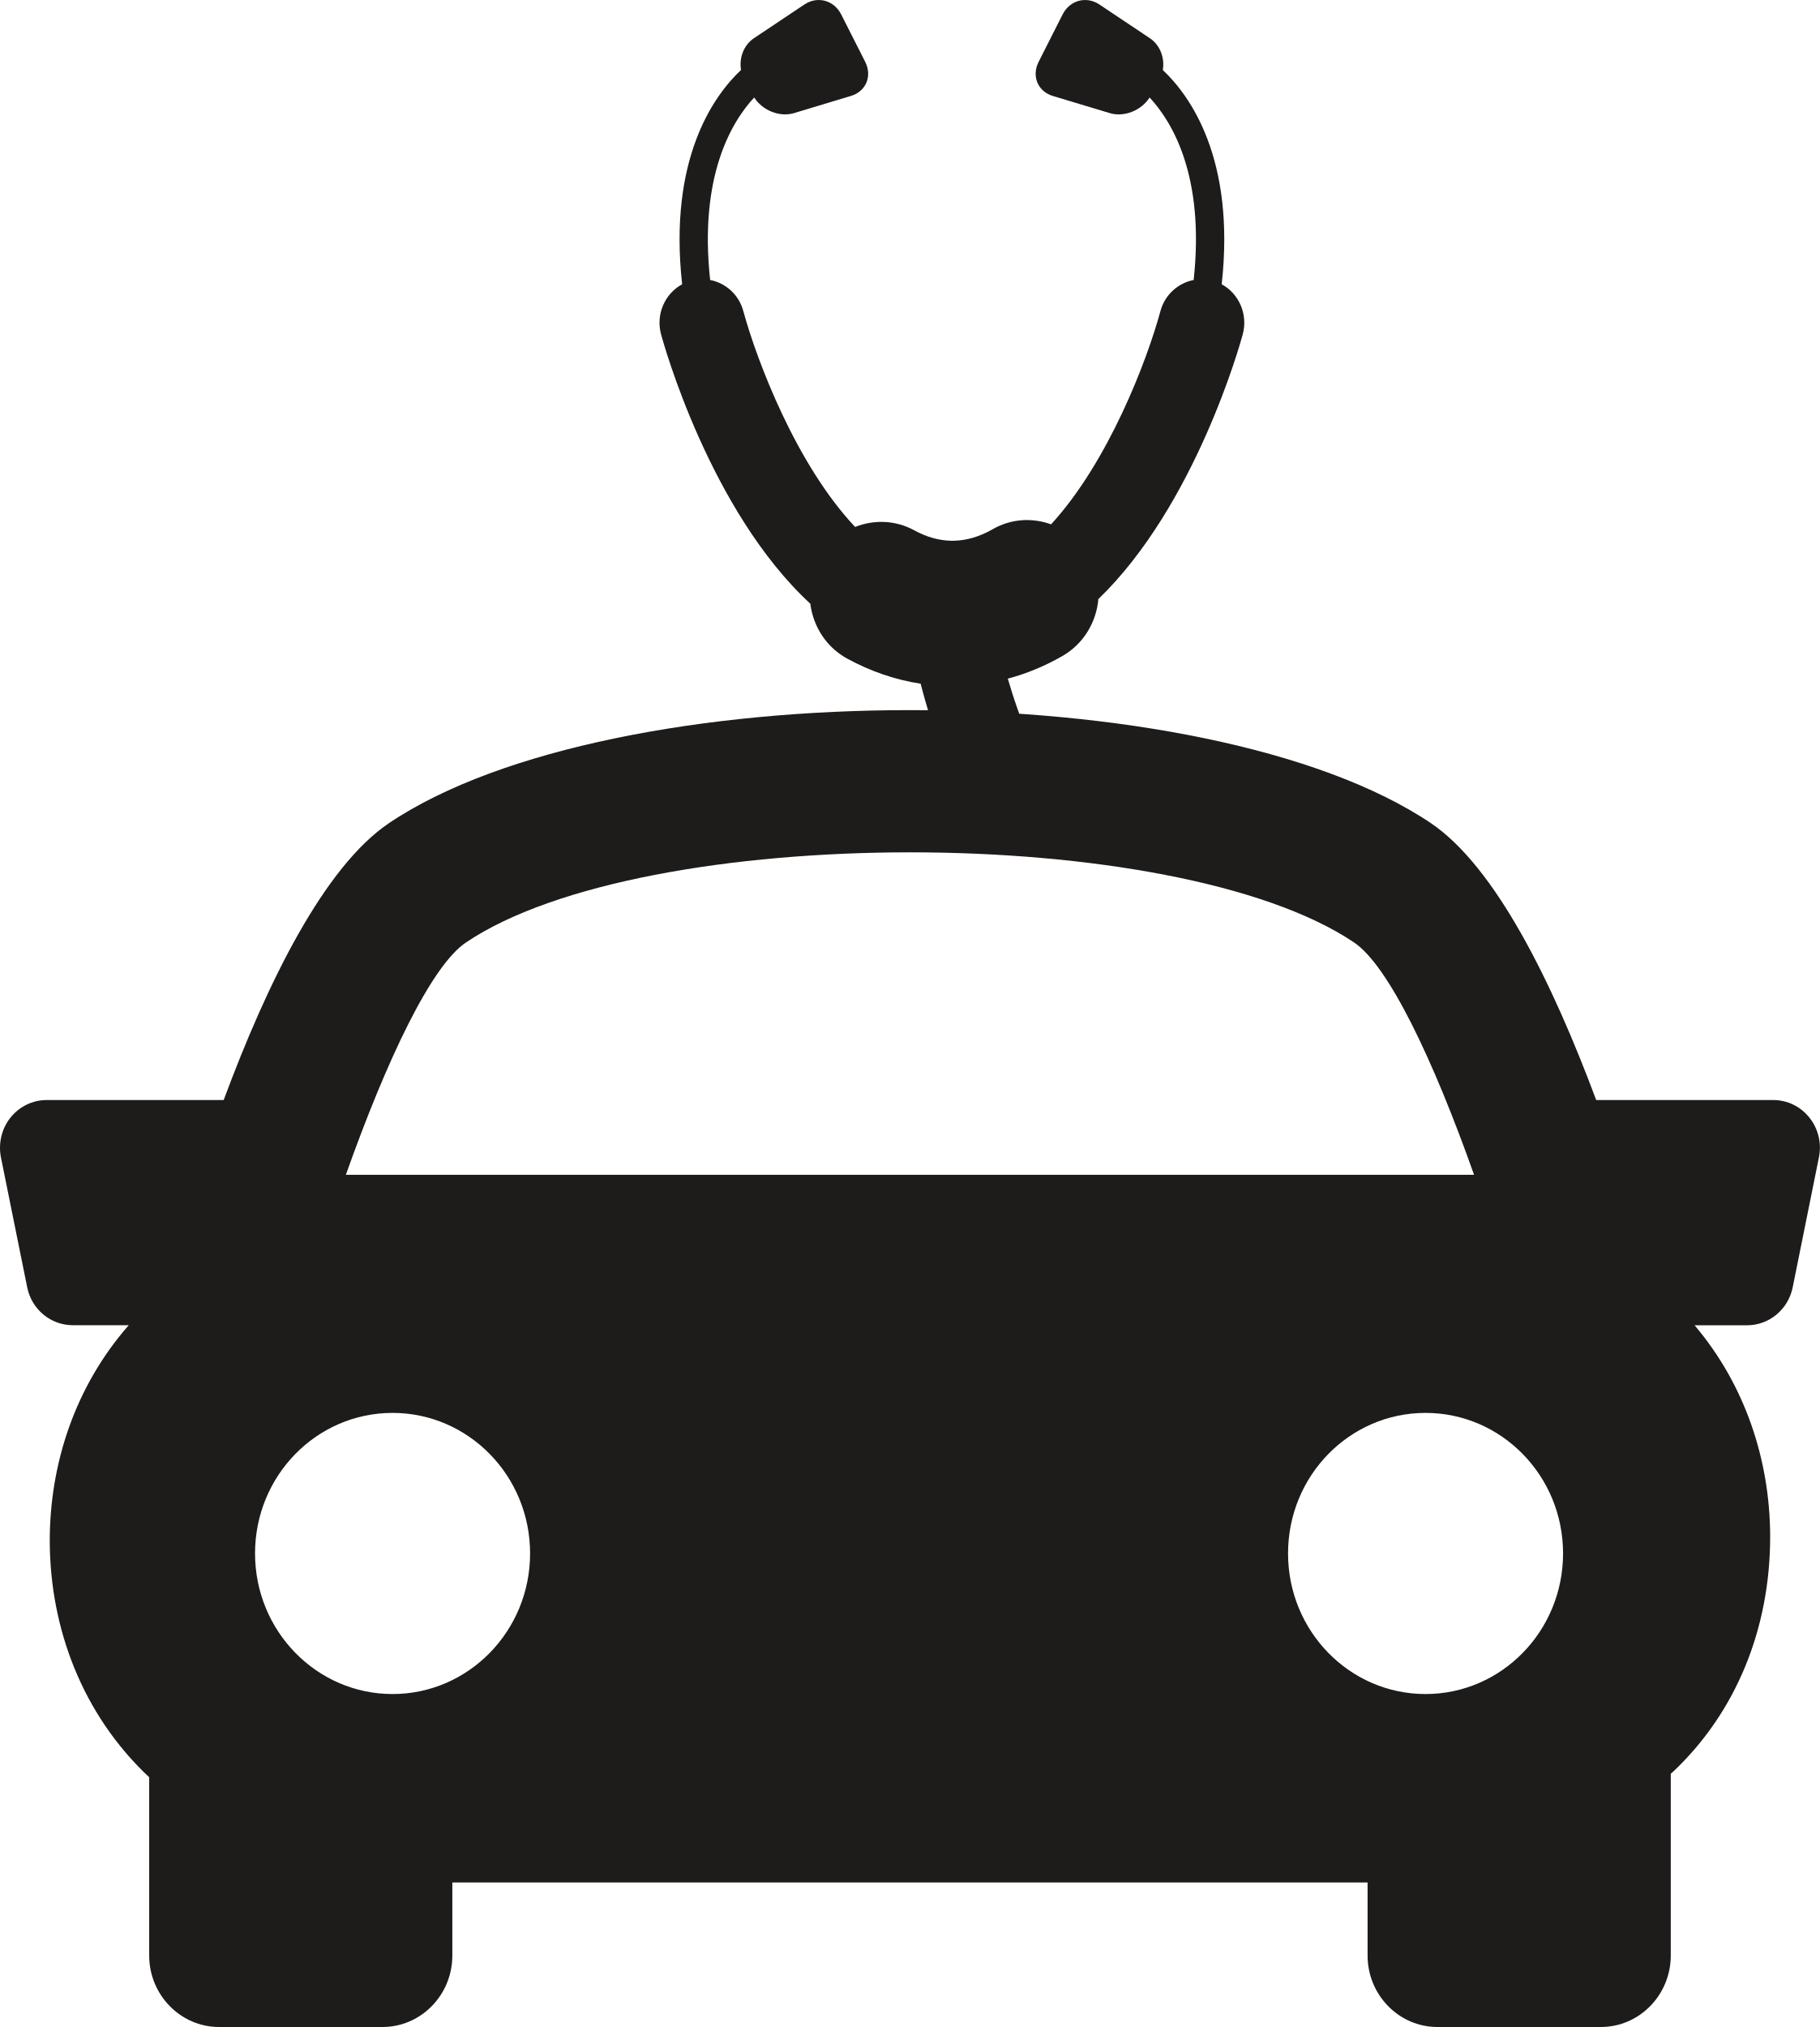
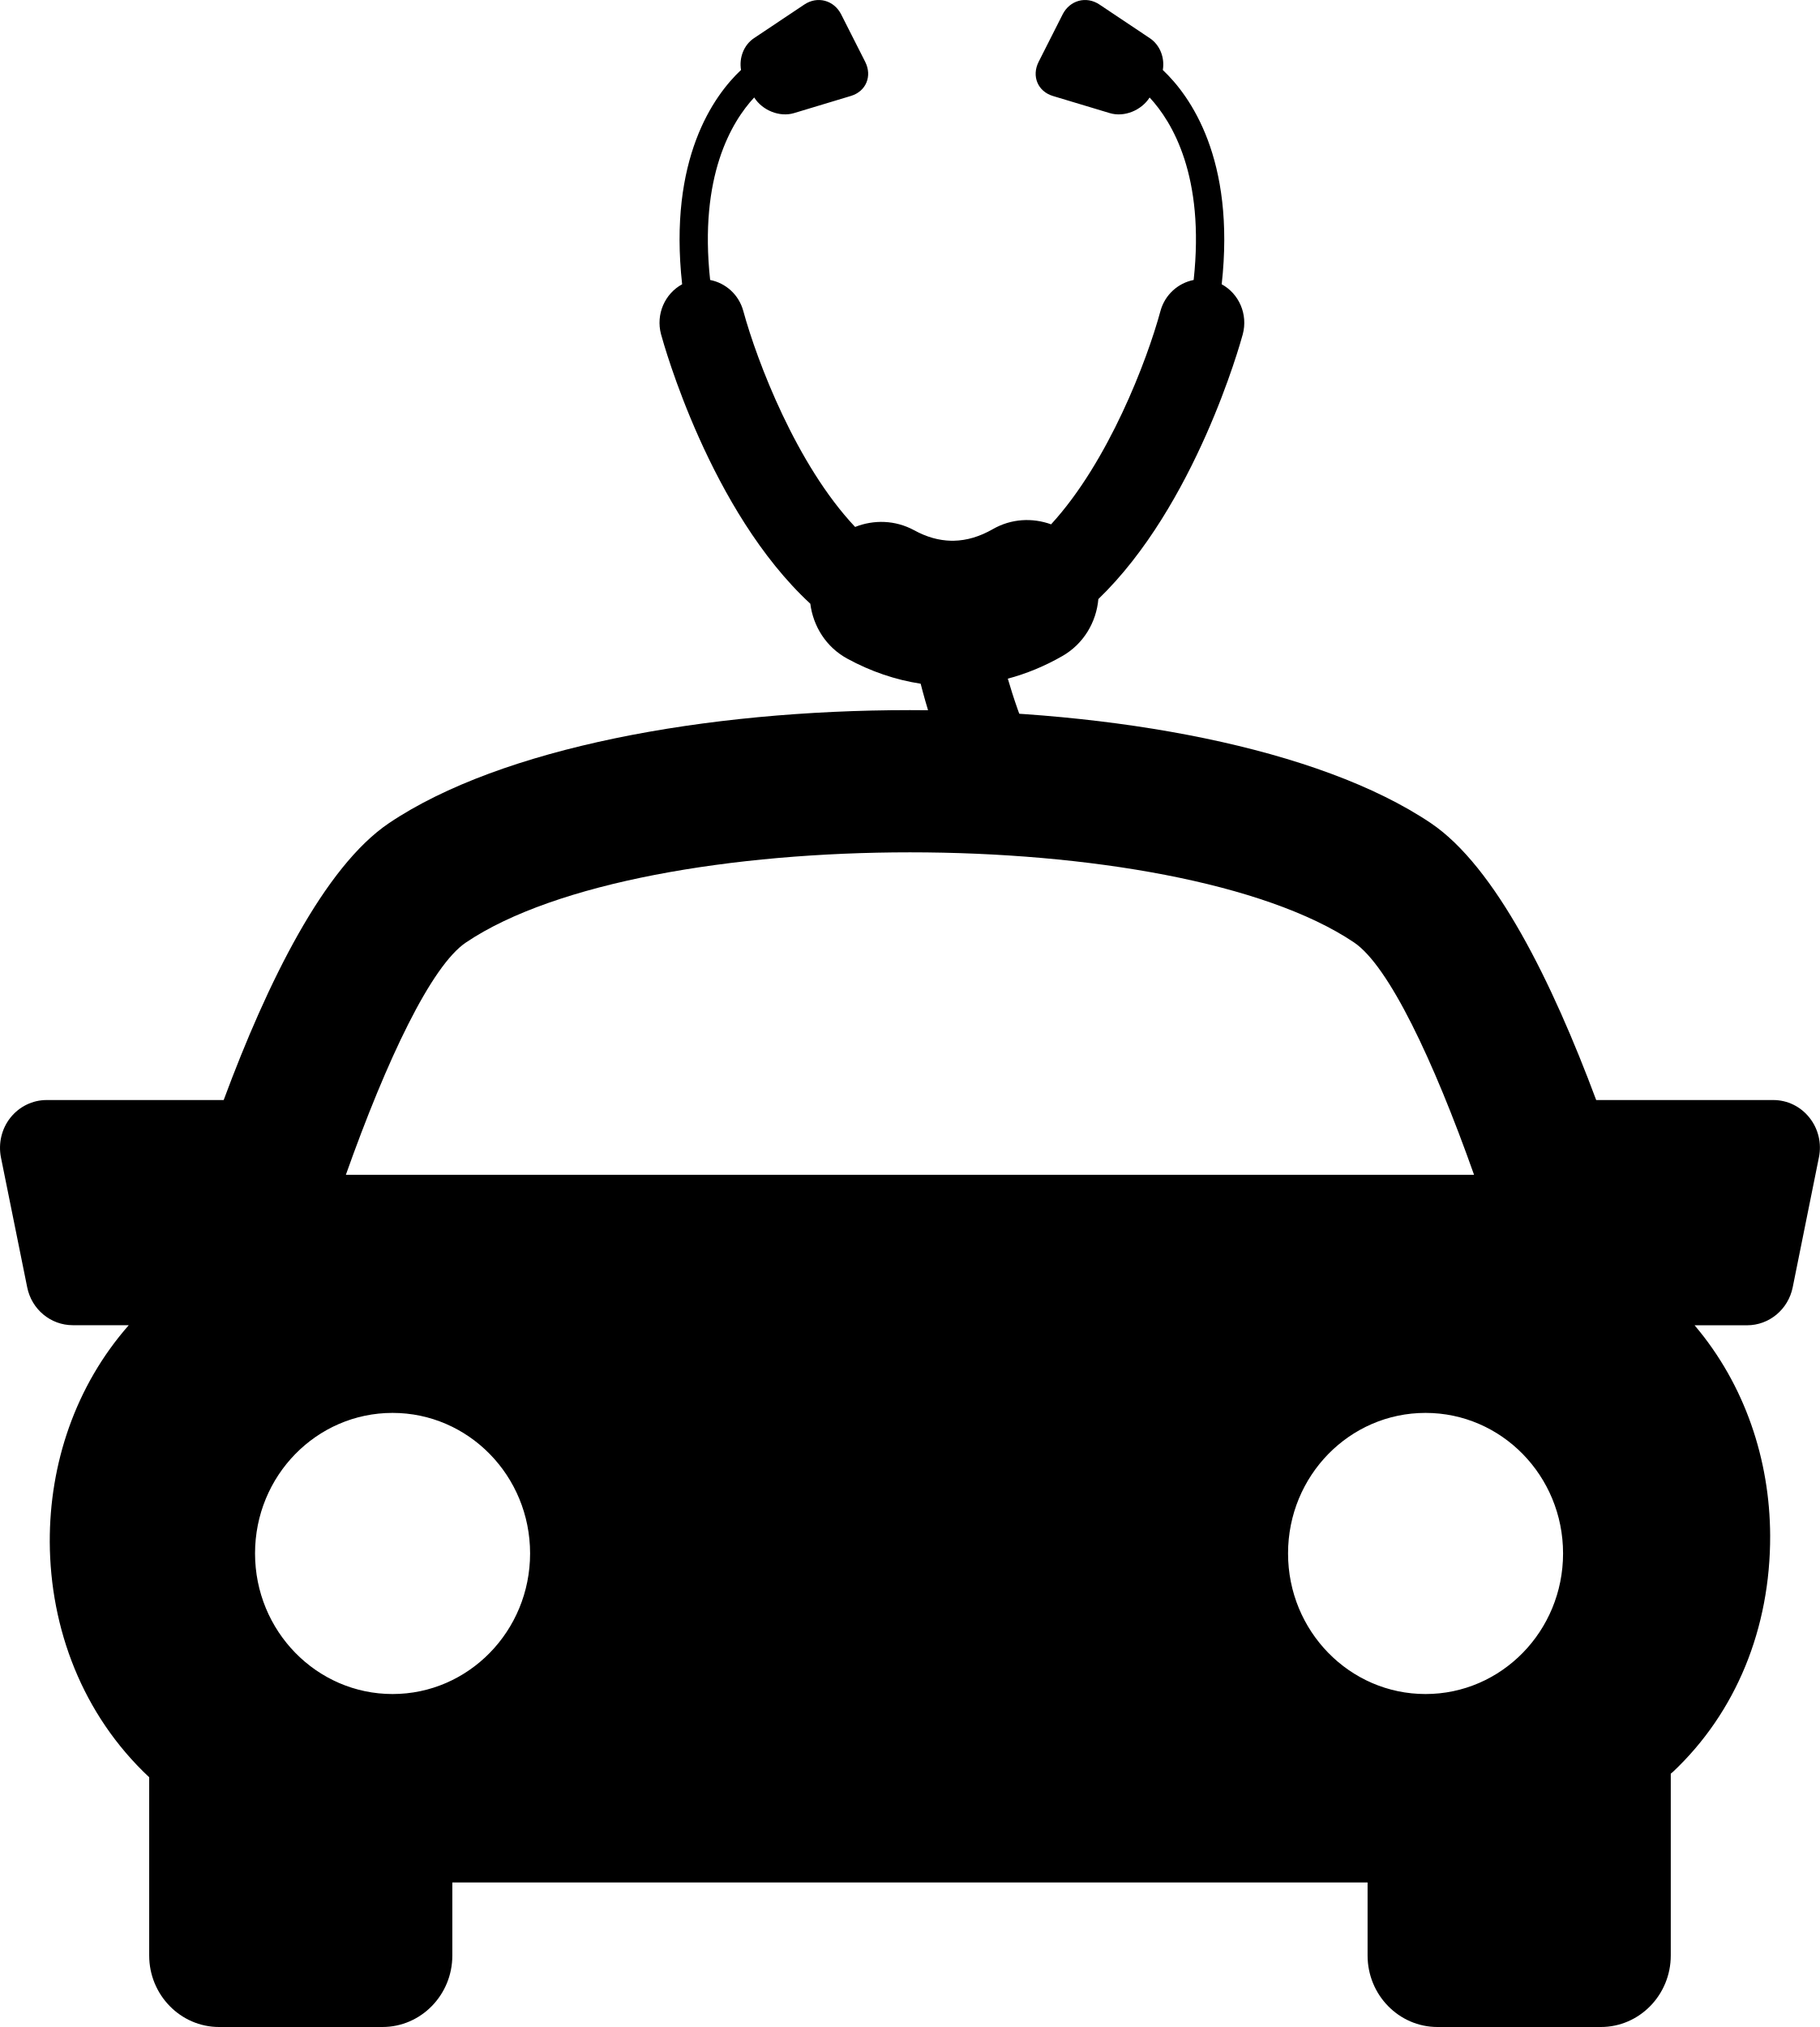
- <svg xmlns="http://www.w3.org/2000/svg" width="44" height="49" viewBox="0 0 44 49" fill="none">
-   <path d="M0.253 27.017C0.468 26.748 0.789 26.592 1.126 26.592H5.408C6.465 23.742 7.842 20.951 9.406 19.897C14.82 16.256 29.178 16.256 34.592 19.897C36.157 20.952 37.529 23.747 38.591 26.592H42.873C43.213 26.592 43.533 26.748 43.746 27.017C43.96 27.284 44.046 27.637 43.976 27.977L43.342 31.119C43.234 31.654 42.772 32.037 42.239 32.037H40.97C42.195 33.481 42.789 35.3 42.797 37.119C42.804 39.367 41.97 41.399 40.443 42.836C40.426 42.851 40.409 42.861 40.394 42.877V47.272C40.394 48.225 39.636 49 38.704 49H34.754C33.821 49 33.064 48.225 33.064 47.272V45.506H10.936V47.272C10.936 48.225 10.179 49 9.246 49H5.297C4.366 49 3.607 48.225 3.607 47.272V42.963C1.987 41.446 1.213 39.359 1.203 37.276C1.196 35.394 1.817 33.509 3.113 32.035H1.76C1.225 32.035 0.763 31.652 0.657 31.116L0.022 27.975C-0.043 27.637 0.039 27.286 0.253 27.017ZM32.736 22.782C28.421 19.878 15.579 19.878 11.267 22.782C10.428 23.344 9.35 25.616 8.362 28.399H35.638C34.652 25.617 33.574 23.346 32.736 22.782ZM37.79 37.552C37.79 35.675 36.301 34.155 34.465 34.155C32.628 34.155 31.141 35.675 31.141 37.552C31.141 39.429 32.628 40.951 34.465 40.951C36.301 40.951 37.79 39.429 37.79 37.552ZM9.491 40.951C11.326 40.951 12.816 39.429 12.816 37.552C12.816 35.675 11.326 34.155 9.491 34.155C7.653 34.155 6.166 35.675 6.166 37.552C6.166 39.429 7.656 40.951 9.491 40.951Z" fill="#1E1B1B" />
+ <svg xmlns="http://www.w3.org/2000/svg" width="44" height="49" viewBox="0 0 44 49">
+   <path d="M0.253 27.017C0.468 26.748 0.789 26.592 1.126 26.592H5.408C6.465 23.742 7.842 20.951 9.406 19.897C14.82 16.256 29.178 16.256 34.592 19.897C36.157 20.952 37.529 23.747 38.591 26.592H42.873C43.213 26.592 43.533 26.748 43.746 27.017C43.96 27.284 44.046 27.637 43.976 27.977L43.342 31.119C43.234 31.654 42.772 32.037 42.239 32.037H40.97C42.195 33.481 42.789 35.3 42.797 37.119C42.804 39.367 41.97 41.399 40.443 42.836C40.426 42.851 40.409 42.861 40.394 42.877V47.272C40.394 48.225 39.636 49 38.704 49H34.754C33.821 49 33.064 48.225 33.064 47.272V45.506H10.936V47.272C10.936 48.225 10.179 49 9.246 49H5.297C4.366 49 3.607 48.225 3.607 47.272V42.963C1.987 41.446 1.213 39.359 1.203 37.276C1.196 35.394 1.817 33.509 3.113 32.035H1.76C1.225 32.035 0.763 31.652 0.657 31.116L0.022 27.975C-0.043 27.637 0.039 27.286 0.253 27.017ZM32.736 22.782C28.421 19.878 15.579 19.878 11.267 22.782C10.428 23.344 9.35 25.616 8.362 28.399H35.638C34.652 25.617 33.574 23.346 32.736 22.782ZM37.79 37.552C37.79 35.675 36.301 34.155 34.465 34.155C32.628 34.155 31.141 35.675 31.141 37.552C31.141 39.429 32.628 40.951 34.465 40.951C36.301 40.951 37.79 39.429 37.79 37.552ZM9.491 40.951C11.326 40.951 12.816 39.429 12.816 37.552C12.816 35.675 11.326 34.155 9.491 34.155C7.653 34.155 6.166 35.675 6.166 37.552C6.166 39.429 7.656 40.951 9.491 40.951Z" />
  <mask id="mask0_482_1528" style="mask-type:alpha" maskUnits="userSpaceOnUse" x="6" y="0" width="25" height="28">
-     <path d="M26.555 14.482C26.506 15.04 26.198 15.566 25.683 15.86C25.256 16.105 24.816 16.285 24.366 16.406C24.62 17.281 25.085 18.546 25.914 19.901C26.701 21.188 26.71 22.742 25.939 24.165C24.802 26.261 22.291 27.669 19.691 27.669C17.905 27.669 16.317 26.828 15.22 25.301C13.653 23.118 13.306 19.897 14.292 16.685C15.206 13.708 13.983 12.12 13.174 11.437C12.515 12.087 11.62 12.488 10.632 12.488C8.606 12.488 6.962 10.808 6.962 8.736C6.962 6.664 8.606 4.985 10.632 4.985C12.659 4.985 14.301 6.665 14.301 8.736C14.301 9.028 14.265 9.31 14.204 9.583C15.732 10.725 17.495 13.297 16.261 17.317C15.483 19.852 15.722 22.433 16.885 24.052C17.378 24.74 18.266 25.559 19.692 25.559C21.535 25.559 23.362 24.565 24.134 23.142C24.419 22.617 24.654 21.821 24.163 21.018C23.067 19.225 22.519 17.551 22.259 16.528C21.649 16.434 21.055 16.233 20.483 15.921C19.973 15.643 19.66 15.139 19.591 14.594C17.166 12.354 16.047 8.317 15.982 8.081C15.852 7.596 16.075 7.098 16.492 6.872C16.157 3.841 17.254 2.313 17.916 1.691C17.866 1.4 17.98 1.089 18.23 0.922L19.447 0.109C19.764 -0.103 20.164 0.004 20.338 0.35L20.918 1.495C21.092 1.841 20.938 2.209 20.573 2.319L19.198 2.734C18.849 2.839 18.432 2.669 18.234 2.356C17.686 2.946 16.897 4.261 17.169 6.768C17.542 6.841 17.863 7.119 17.971 7.519C18.302 8.732 19.256 11.236 20.674 12.738C21.125 12.56 21.643 12.569 22.103 12.819C22.403 12.983 22.696 13.065 22.996 13.072H23.058C23.375 13.065 23.685 12.973 24.002 12.792C24.45 12.535 24.961 12.512 25.412 12.675C26.797 11.167 27.732 8.715 28.056 7.519C28.165 7.12 28.487 6.841 28.859 6.768C29.132 4.261 28.343 2.947 27.794 2.357C27.596 2.669 27.179 2.84 26.83 2.734L25.455 2.32C25.091 2.21 24.936 1.841 25.111 1.495L25.69 0.35C25.865 0.004 26.264 -0.103 26.581 0.109L27.799 0.923C28.049 1.09 28.163 1.401 28.113 1.692C28.774 2.315 29.872 3.841 29.537 6.872C29.954 7.099 30.176 7.597 30.046 8.082C29.983 8.313 28.897 12.222 26.555 14.482ZM10.632 7.271C9.841 7.271 9.199 7.926 9.199 8.736C9.199 9.546 9.841 10.202 10.632 10.202C11.423 10.202 12.065 9.546 12.065 8.736C12.065 7.926 11.424 7.271 10.632 7.271Z" fill="black" />
+     <path d="M26.555 14.482C26.506 15.04 26.198 15.566 25.683 15.86C25.256 16.105 24.816 16.285 24.366 16.406C24.62 17.281 25.085 18.546 25.914 19.901C26.701 21.188 26.71 22.742 25.939 24.165C24.802 26.261 22.291 27.669 19.691 27.669C17.905 27.669 16.317 26.828 15.22 25.301C13.653 23.118 13.306 19.897 14.292 16.685C15.206 13.708 13.983 12.12 13.174 11.437C12.515 12.087 11.62 12.488 10.632 12.488C8.606 12.488 6.962 10.808 6.962 8.736C6.962 6.664 8.606 4.985 10.632 4.985C12.659 4.985 14.301 6.665 14.301 8.736C14.301 9.028 14.265 9.31 14.204 9.583C15.732 10.725 17.495 13.297 16.261 17.317C15.483 19.852 15.722 22.433 16.885 24.052C17.378 24.74 18.266 25.559 19.692 25.559C21.535 25.559 23.362 24.565 24.134 23.142C24.419 22.617 24.654 21.821 24.163 21.018C23.067 19.225 22.519 17.551 22.259 16.528C21.649 16.434 21.055 16.233 20.483 15.921C19.973 15.643 19.66 15.139 19.591 14.594C17.166 12.354 16.047 8.317 15.982 8.081C15.852 7.596 16.075 7.098 16.492 6.872C16.157 3.841 17.254 2.313 17.916 1.691C17.866 1.4 17.98 1.089 18.23 0.922L19.447 0.109C19.764 -0.103 20.164 0.004 20.338 0.35L20.918 1.495C21.092 1.841 20.938 2.209 20.573 2.319L19.198 2.734C18.849 2.839 18.432 2.669 18.234 2.356C17.686 2.946 16.897 4.261 17.169 6.768C17.542 6.841 17.863 7.119 17.971 7.519C18.302 8.732 19.256 11.236 20.674 12.738C21.125 12.56 21.643 12.569 22.103 12.819C22.403 12.983 22.696 13.065 22.996 13.072H23.058C23.375 13.065 23.685 12.973 24.002 12.792C24.45 12.535 24.961 12.512 25.412 12.675C26.797 11.167 27.732 8.715 28.056 7.519C28.165 7.12 28.487 6.841 28.859 6.768C29.132 4.261 28.343 2.947 27.794 2.357C27.596 2.669 27.179 2.84 26.83 2.734L25.455 2.32C25.091 2.21 24.936 1.841 25.111 1.495L25.69 0.35C25.865 0.004 26.264 -0.103 26.581 0.109L27.799 0.923C28.049 1.09 28.163 1.401 28.113 1.692C28.774 2.315 29.872 3.841 29.537 6.872C29.954 7.099 30.176 7.597 30.046 8.082C29.983 8.313 28.897 12.222 26.555 14.482ZM10.632 7.271C9.841 7.271 9.199 7.926 9.199 8.736C9.199 9.546 9.841 10.202 10.632 10.202C11.423 10.202 12.065 9.546 12.065 8.736C12.065 7.926 11.424 7.271 10.632 7.271Z" />
  </mask>
  <g mask="url(#mask0_482_1528)">
-     <path d="M51.515 -2.656H18.486L15.1 6.212L18.486 19.538H51.515V-2.656Z" fill="#1E1B1B" />
+     <path d="M51.515 -2.656H18.486L15.1 6.212L18.486 19.538H51.515V-2.656Z" />
  </g>
</svg>
